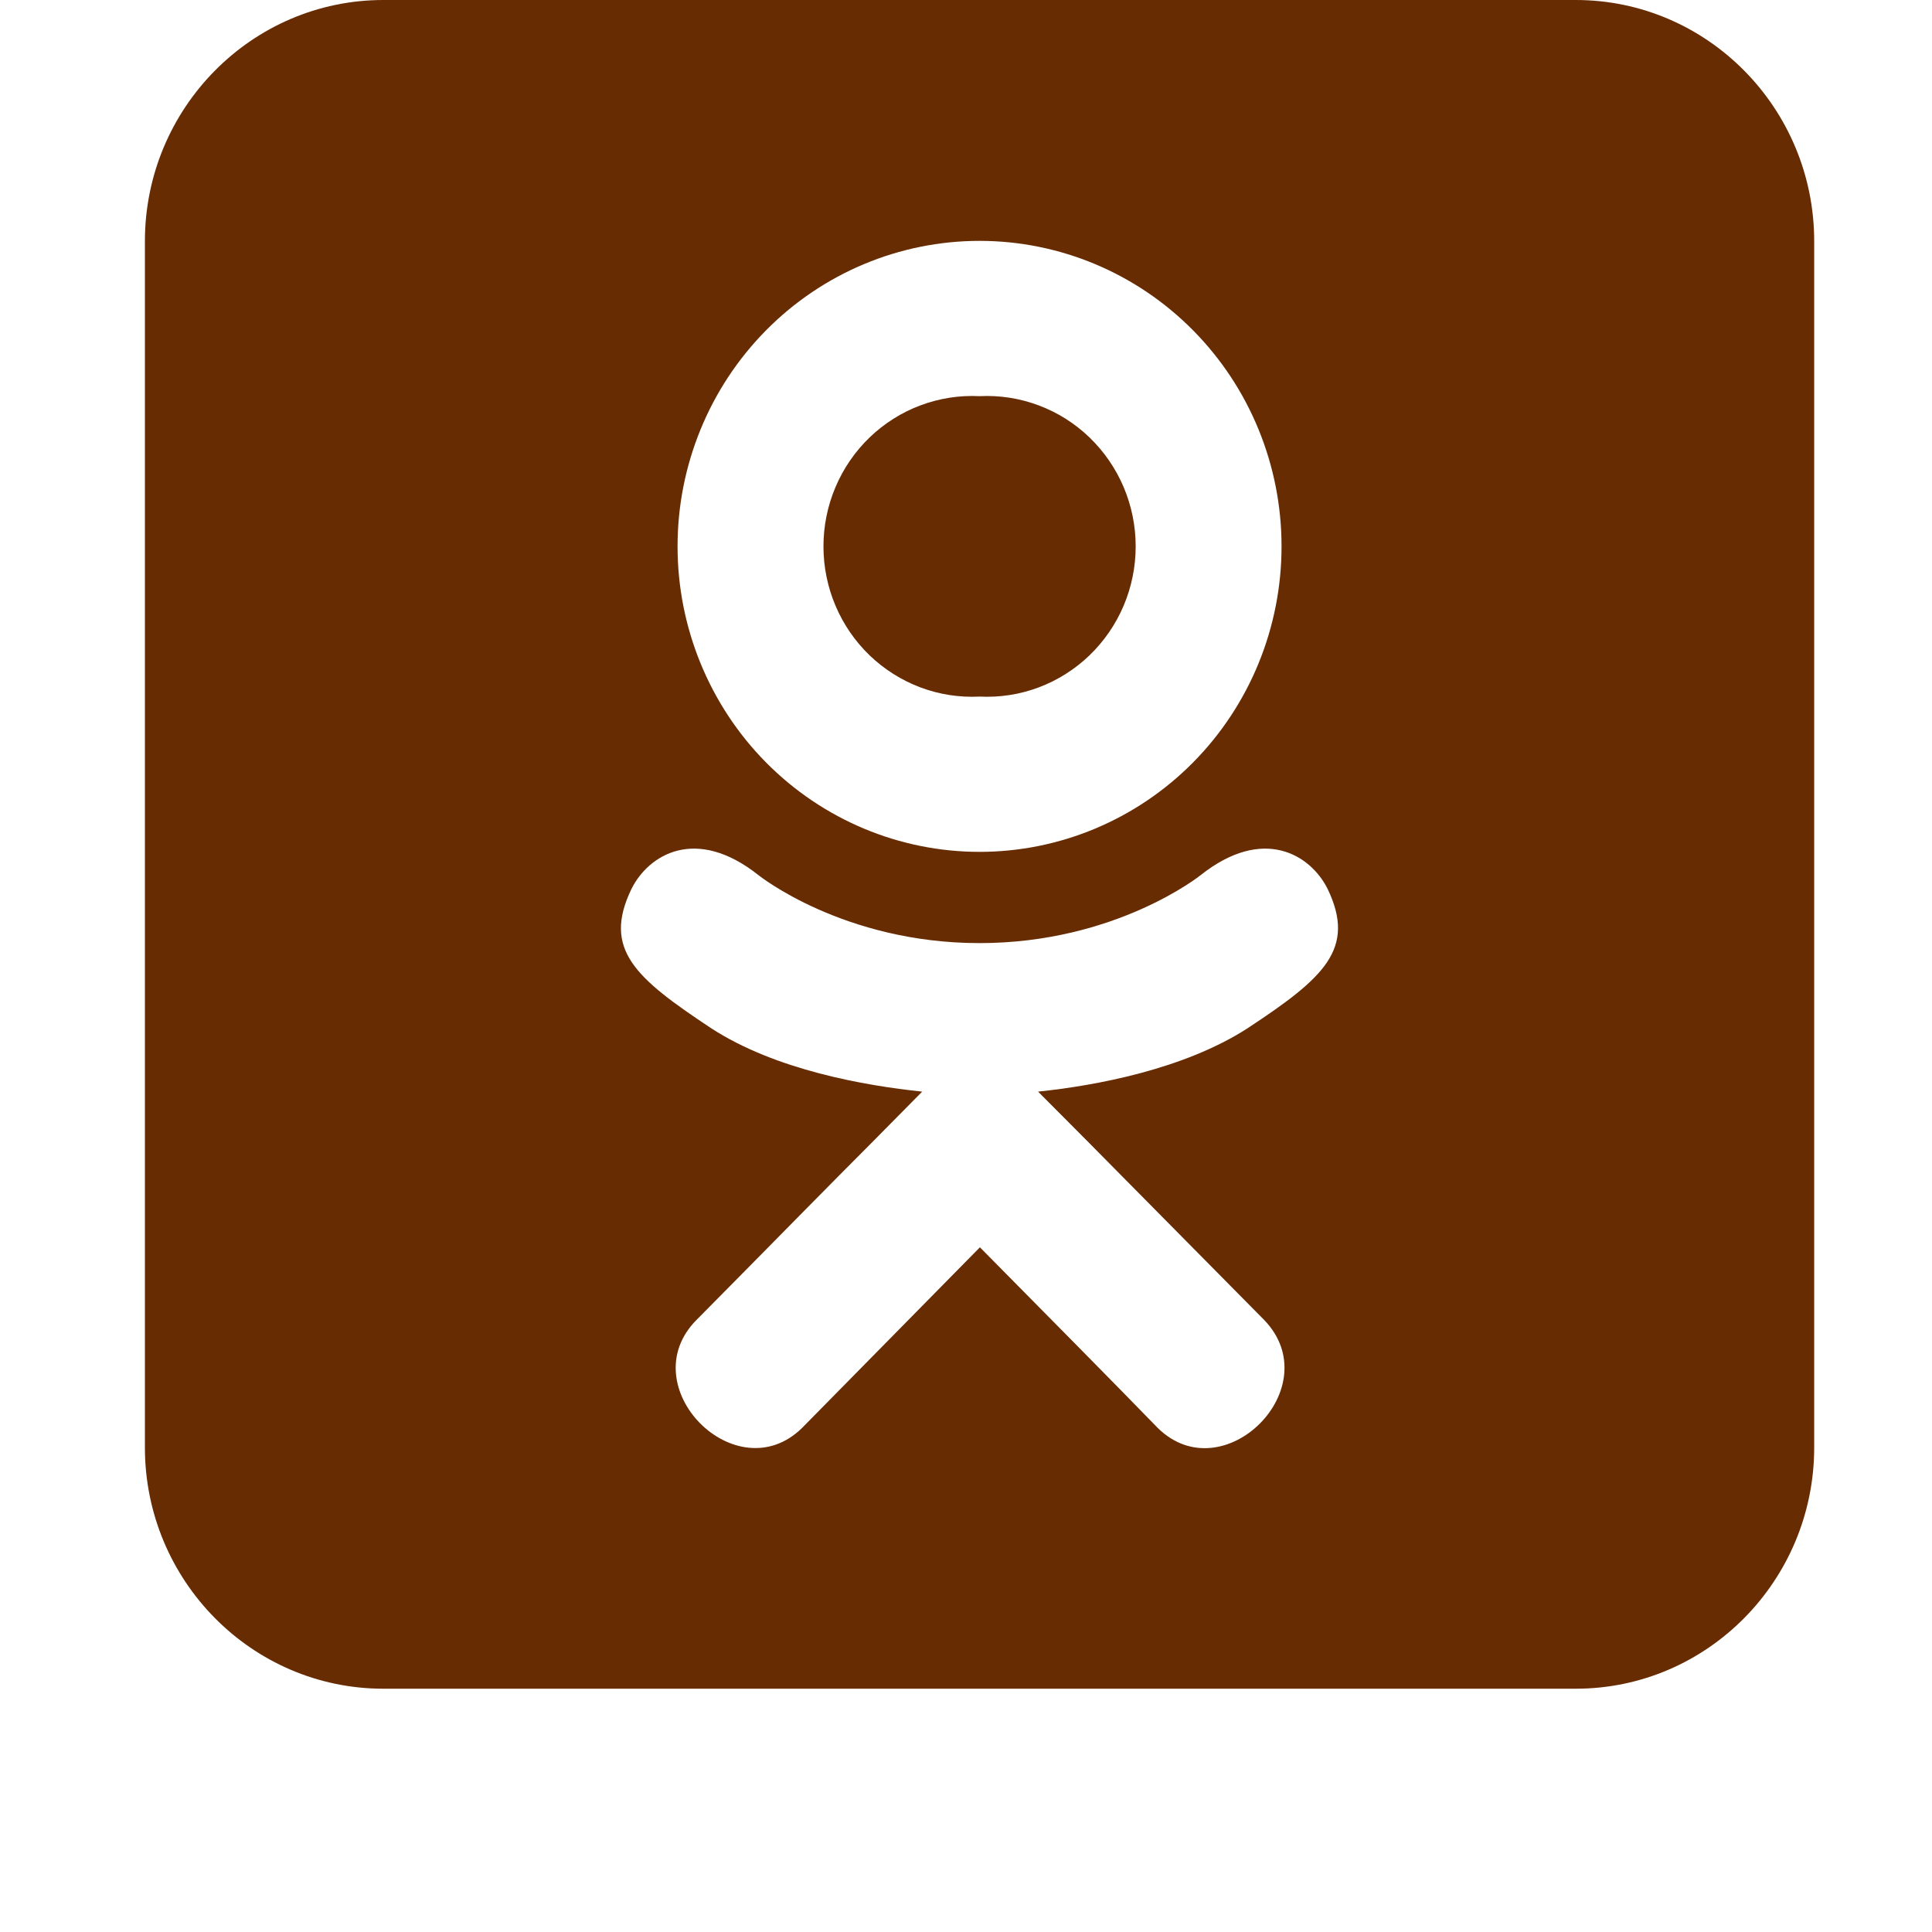
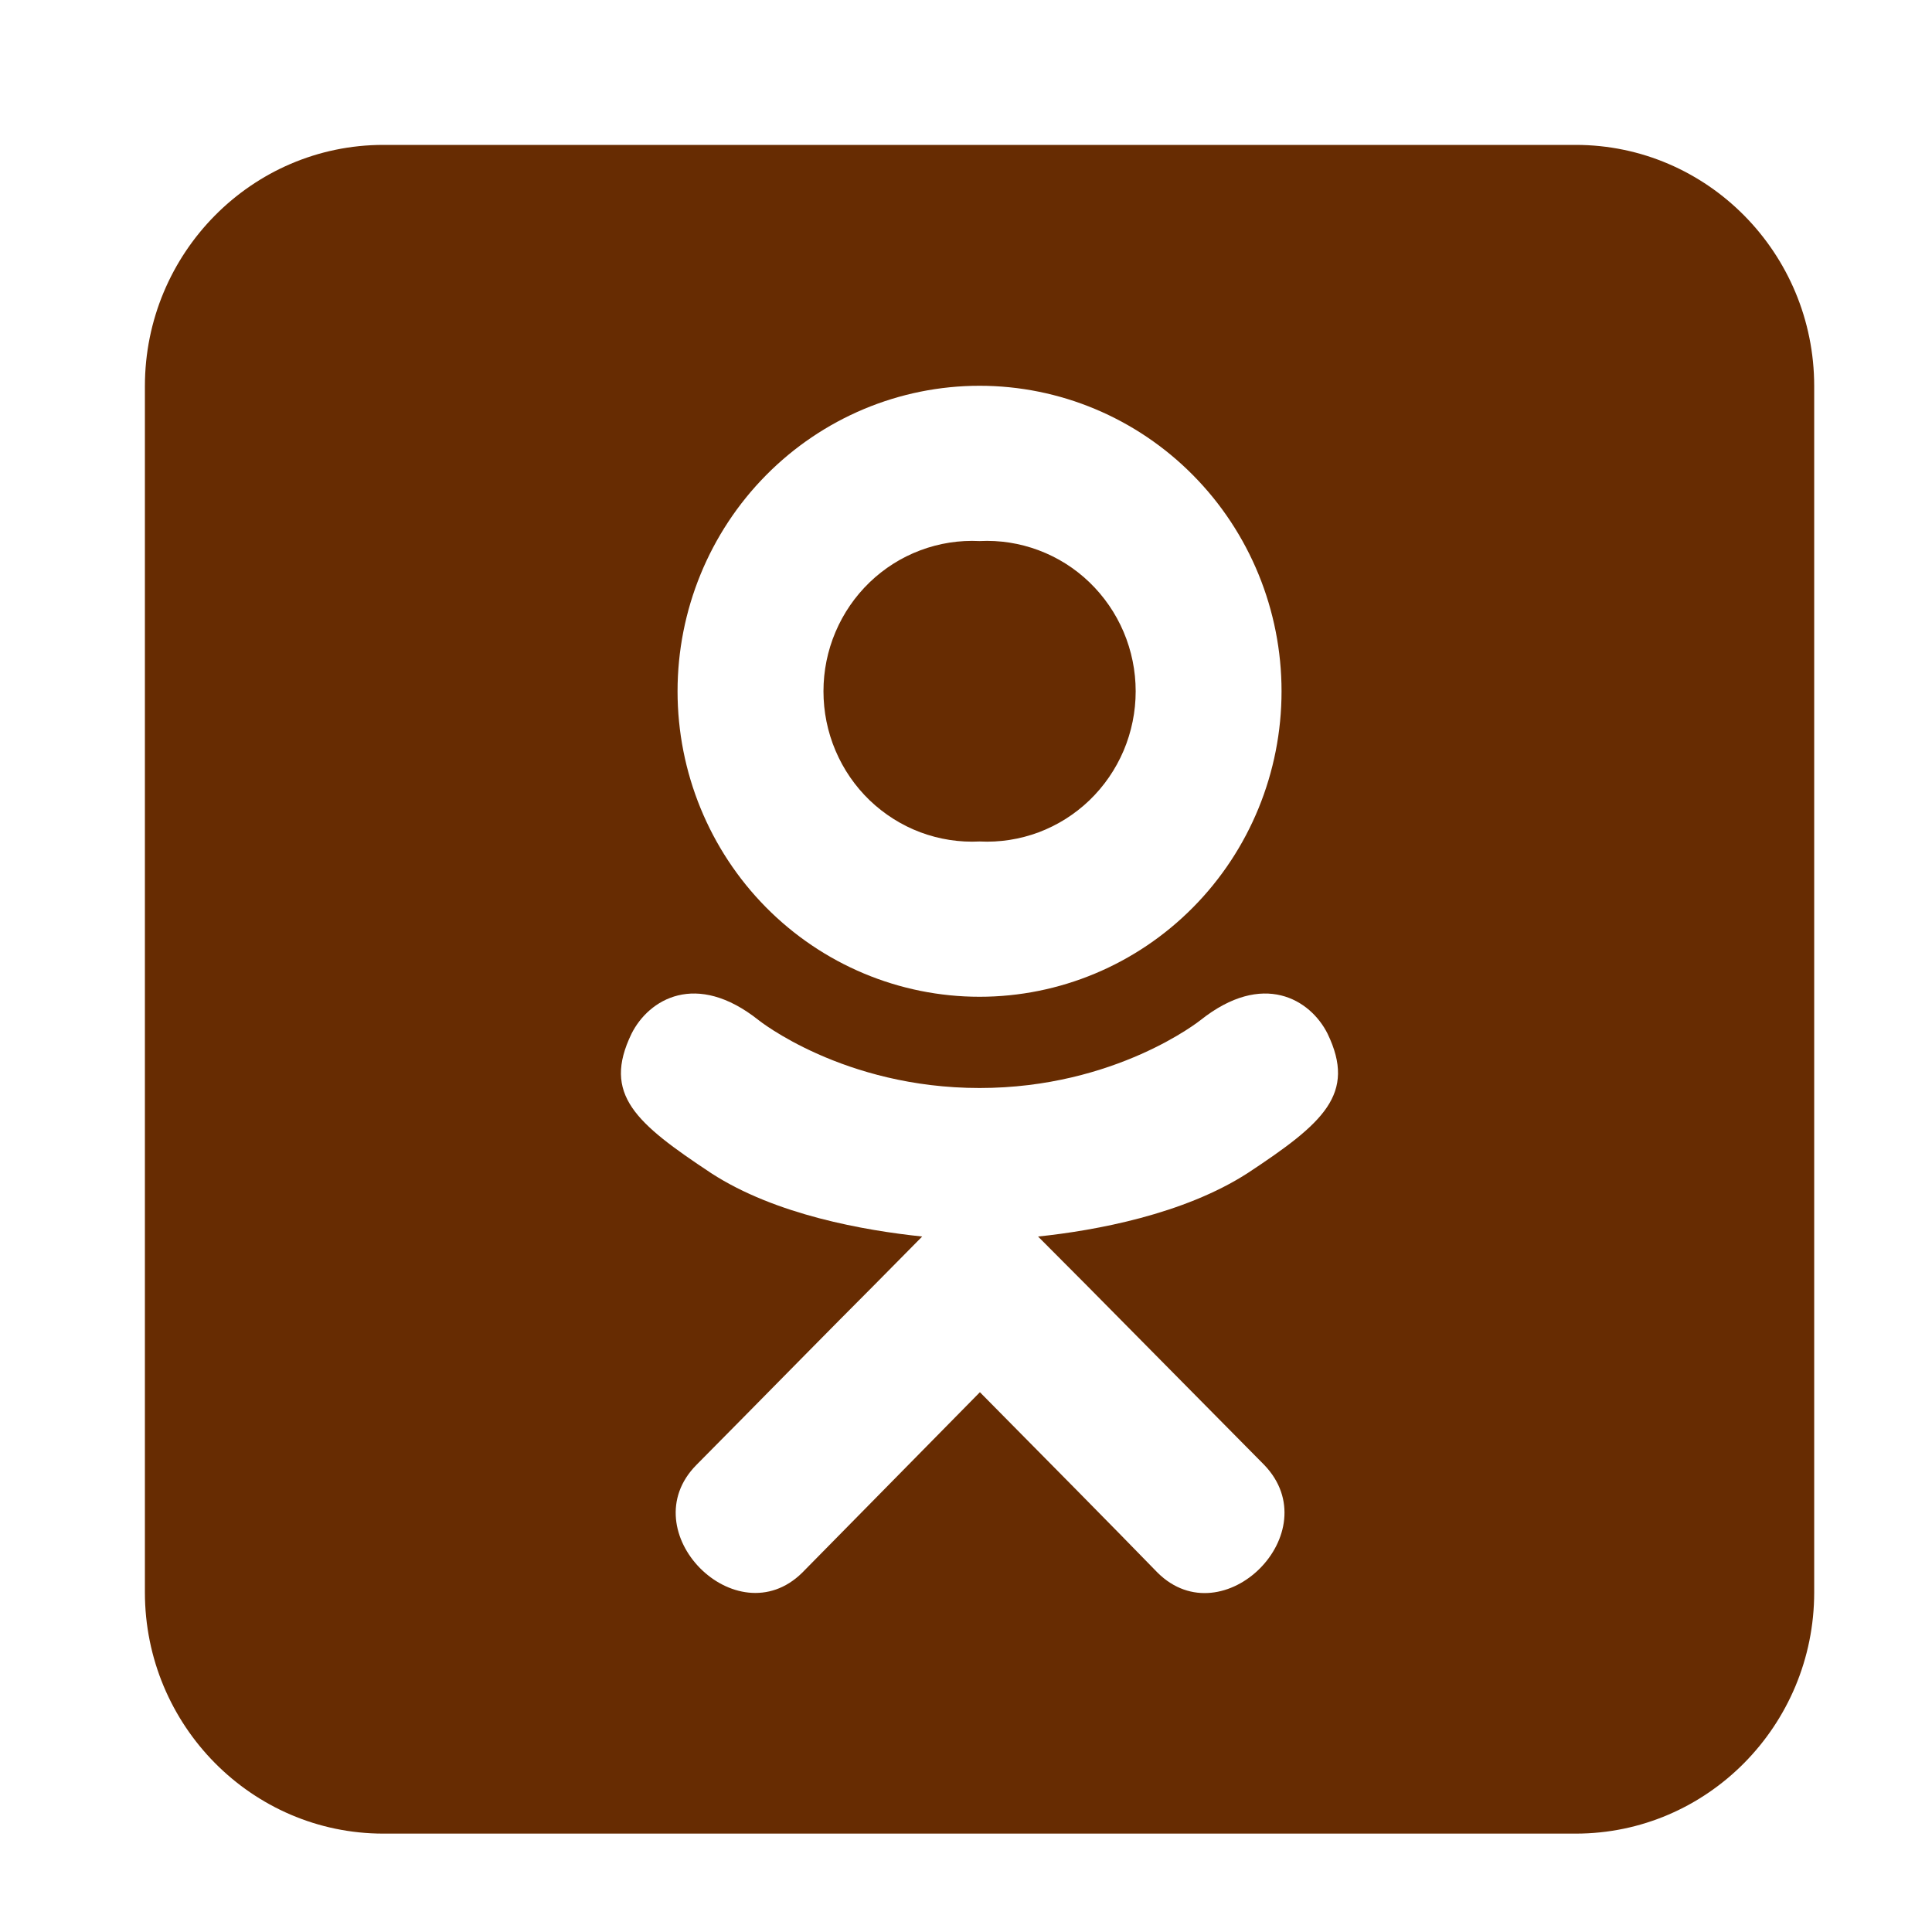
<svg xmlns="http://www.w3.org/2000/svg" width="40" height="40" viewBox="0 0 40 40" fill="none">
-   <path d="M20.281 8.202C19.864 8.181 19.448 8.246 19.056 8.393C18.665 8.539 18.308 8.765 18.005 9.056C17.703 9.347 17.462 9.697 17.298 10.085C17.133 10.473 17.049 10.89 17.049 11.312C17.049 11.734 17.133 12.152 17.298 12.54C17.462 12.928 17.703 13.278 18.005 13.569C18.308 13.859 18.665 14.085 19.056 14.232C19.448 14.379 19.864 14.443 20.281 14.422C20.697 14.443 21.114 14.379 21.505 14.232C21.896 14.085 22.254 13.859 22.556 13.569C22.858 13.278 23.099 12.928 23.264 12.54C23.428 12.152 23.513 11.734 23.513 11.312C23.513 10.89 23.428 10.473 23.264 10.085C23.099 9.697 22.858 9.347 22.556 9.056C22.254 8.765 21.896 8.539 21.505 8.393C21.114 8.246 20.697 8.181 20.281 8.202ZM32.624 0H7.937C5.214 0 3 2.24 3 4.995V29.968C3 32.723 5.214 34.963 7.937 34.963H32.624C35.347 34.963 37.561 32.723 37.561 29.968V4.995C37.561 2.24 35.347 0 32.624 0ZM20.281 4.987C21.939 4.987 23.529 5.653 24.702 6.84C25.875 8.026 26.533 9.635 26.533 11.312C26.533 12.99 25.875 14.599 24.702 15.785C23.529 16.971 21.939 17.637 20.281 17.637C18.622 17.637 17.032 16.971 15.859 15.785C14.687 14.599 14.028 12.99 14.028 11.312C14.028 9.635 14.687 8.026 15.859 6.84C17.032 5.653 18.622 4.987 20.281 4.987ZM24.855 18.121C26.151 17.091 27.131 17.692 27.486 18.402C28.088 19.651 27.401 20.252 25.828 21.29C24.508 22.14 22.688 22.476 21.492 22.601L22.495 23.608L26.175 27.33C27.517 28.727 25.326 30.905 23.968 29.562C23.043 28.61 21.692 27.244 20.288 25.824L16.608 29.562C15.243 30.905 13.06 28.704 14.418 27.33L15.382 26.355C16.184 25.543 17.125 24.583 18.098 23.608L19.093 22.601C17.905 22.476 16.061 22.156 14.726 21.29C13.16 20.252 12.466 19.659 13.075 18.402C13.43 17.692 14.41 17.091 15.706 18.121C15.706 18.121 17.457 19.526 20.281 19.526C23.104 19.526 24.855 18.121 24.855 18.121Z" fill="#672C02" />
+   <path d="M20.281 11.202C19.864 11.181 19.448 11.246 19.056 11.393C18.665 11.539 18.308 11.765 18.005 12.056C17.703 12.347 17.462 12.697 17.298 13.085C17.133 13.473 17.049 13.89 17.049 14.312C17.049 14.734 17.133 15.152 17.298 15.54C17.462 15.928 17.703 16.278 18.005 16.569C18.308 16.859 18.665 17.085 19.056 17.232C19.448 17.378 19.864 17.443 20.281 17.422C20.697 17.443 21.114 17.378 21.505 17.232C21.896 17.085 22.254 16.859 22.556 16.569C22.858 16.278 23.099 15.928 23.264 15.54C23.428 15.152 23.513 14.734 23.513 14.312C23.513 13.89 23.428 13.473 23.264 13.085C23.099 12.697 22.858 12.347 22.556 12.056C22.254 11.765 21.896 11.539 21.505 11.393C21.114 11.246 20.697 11.181 20.281 11.202ZM32.624 3H7.937C5.214 3 3 5.24 3 7.995V32.968C3 35.723 5.214 37.963 7.937 37.963H32.624C35.347 37.963 37.561 35.723 37.561 32.968V7.995C37.561 5.24 35.347 3 32.624 3ZM20.281 7.987C21.939 7.987 23.529 8.653 24.702 9.84C25.875 11.026 26.533 12.635 26.533 14.312C26.533 15.99 25.875 17.599 24.702 18.785C23.529 19.971 21.939 20.637 20.281 20.637C18.622 20.637 17.032 19.971 15.859 18.785C14.687 17.599 14.028 15.99 14.028 14.312C14.028 12.635 14.687 11.026 15.859 9.84C17.032 8.653 18.622 7.987 20.281 7.987ZM24.855 21.121C26.151 20.091 27.131 20.692 27.486 21.402C28.088 22.651 27.401 23.252 25.828 24.29C24.508 25.14 22.688 25.476 21.492 25.601L22.495 26.608L26.175 30.33C27.517 31.727 25.326 33.905 23.968 32.562C23.043 31.61 21.692 30.244 20.288 28.824L16.608 32.562C15.243 33.905 13.06 31.704 14.418 30.33L15.382 29.355C16.184 28.543 17.125 27.583 18.098 26.608L19.093 25.601C17.905 25.476 16.061 25.156 14.726 24.29C13.16 23.252 12.466 22.659 13.075 21.402C13.43 20.692 14.41 20.091 15.706 21.121C15.706 21.121 17.457 22.526 20.281 22.526C23.104 22.526 24.855 21.121 24.855 21.121Z" fill="#672C02" />
</svg>
